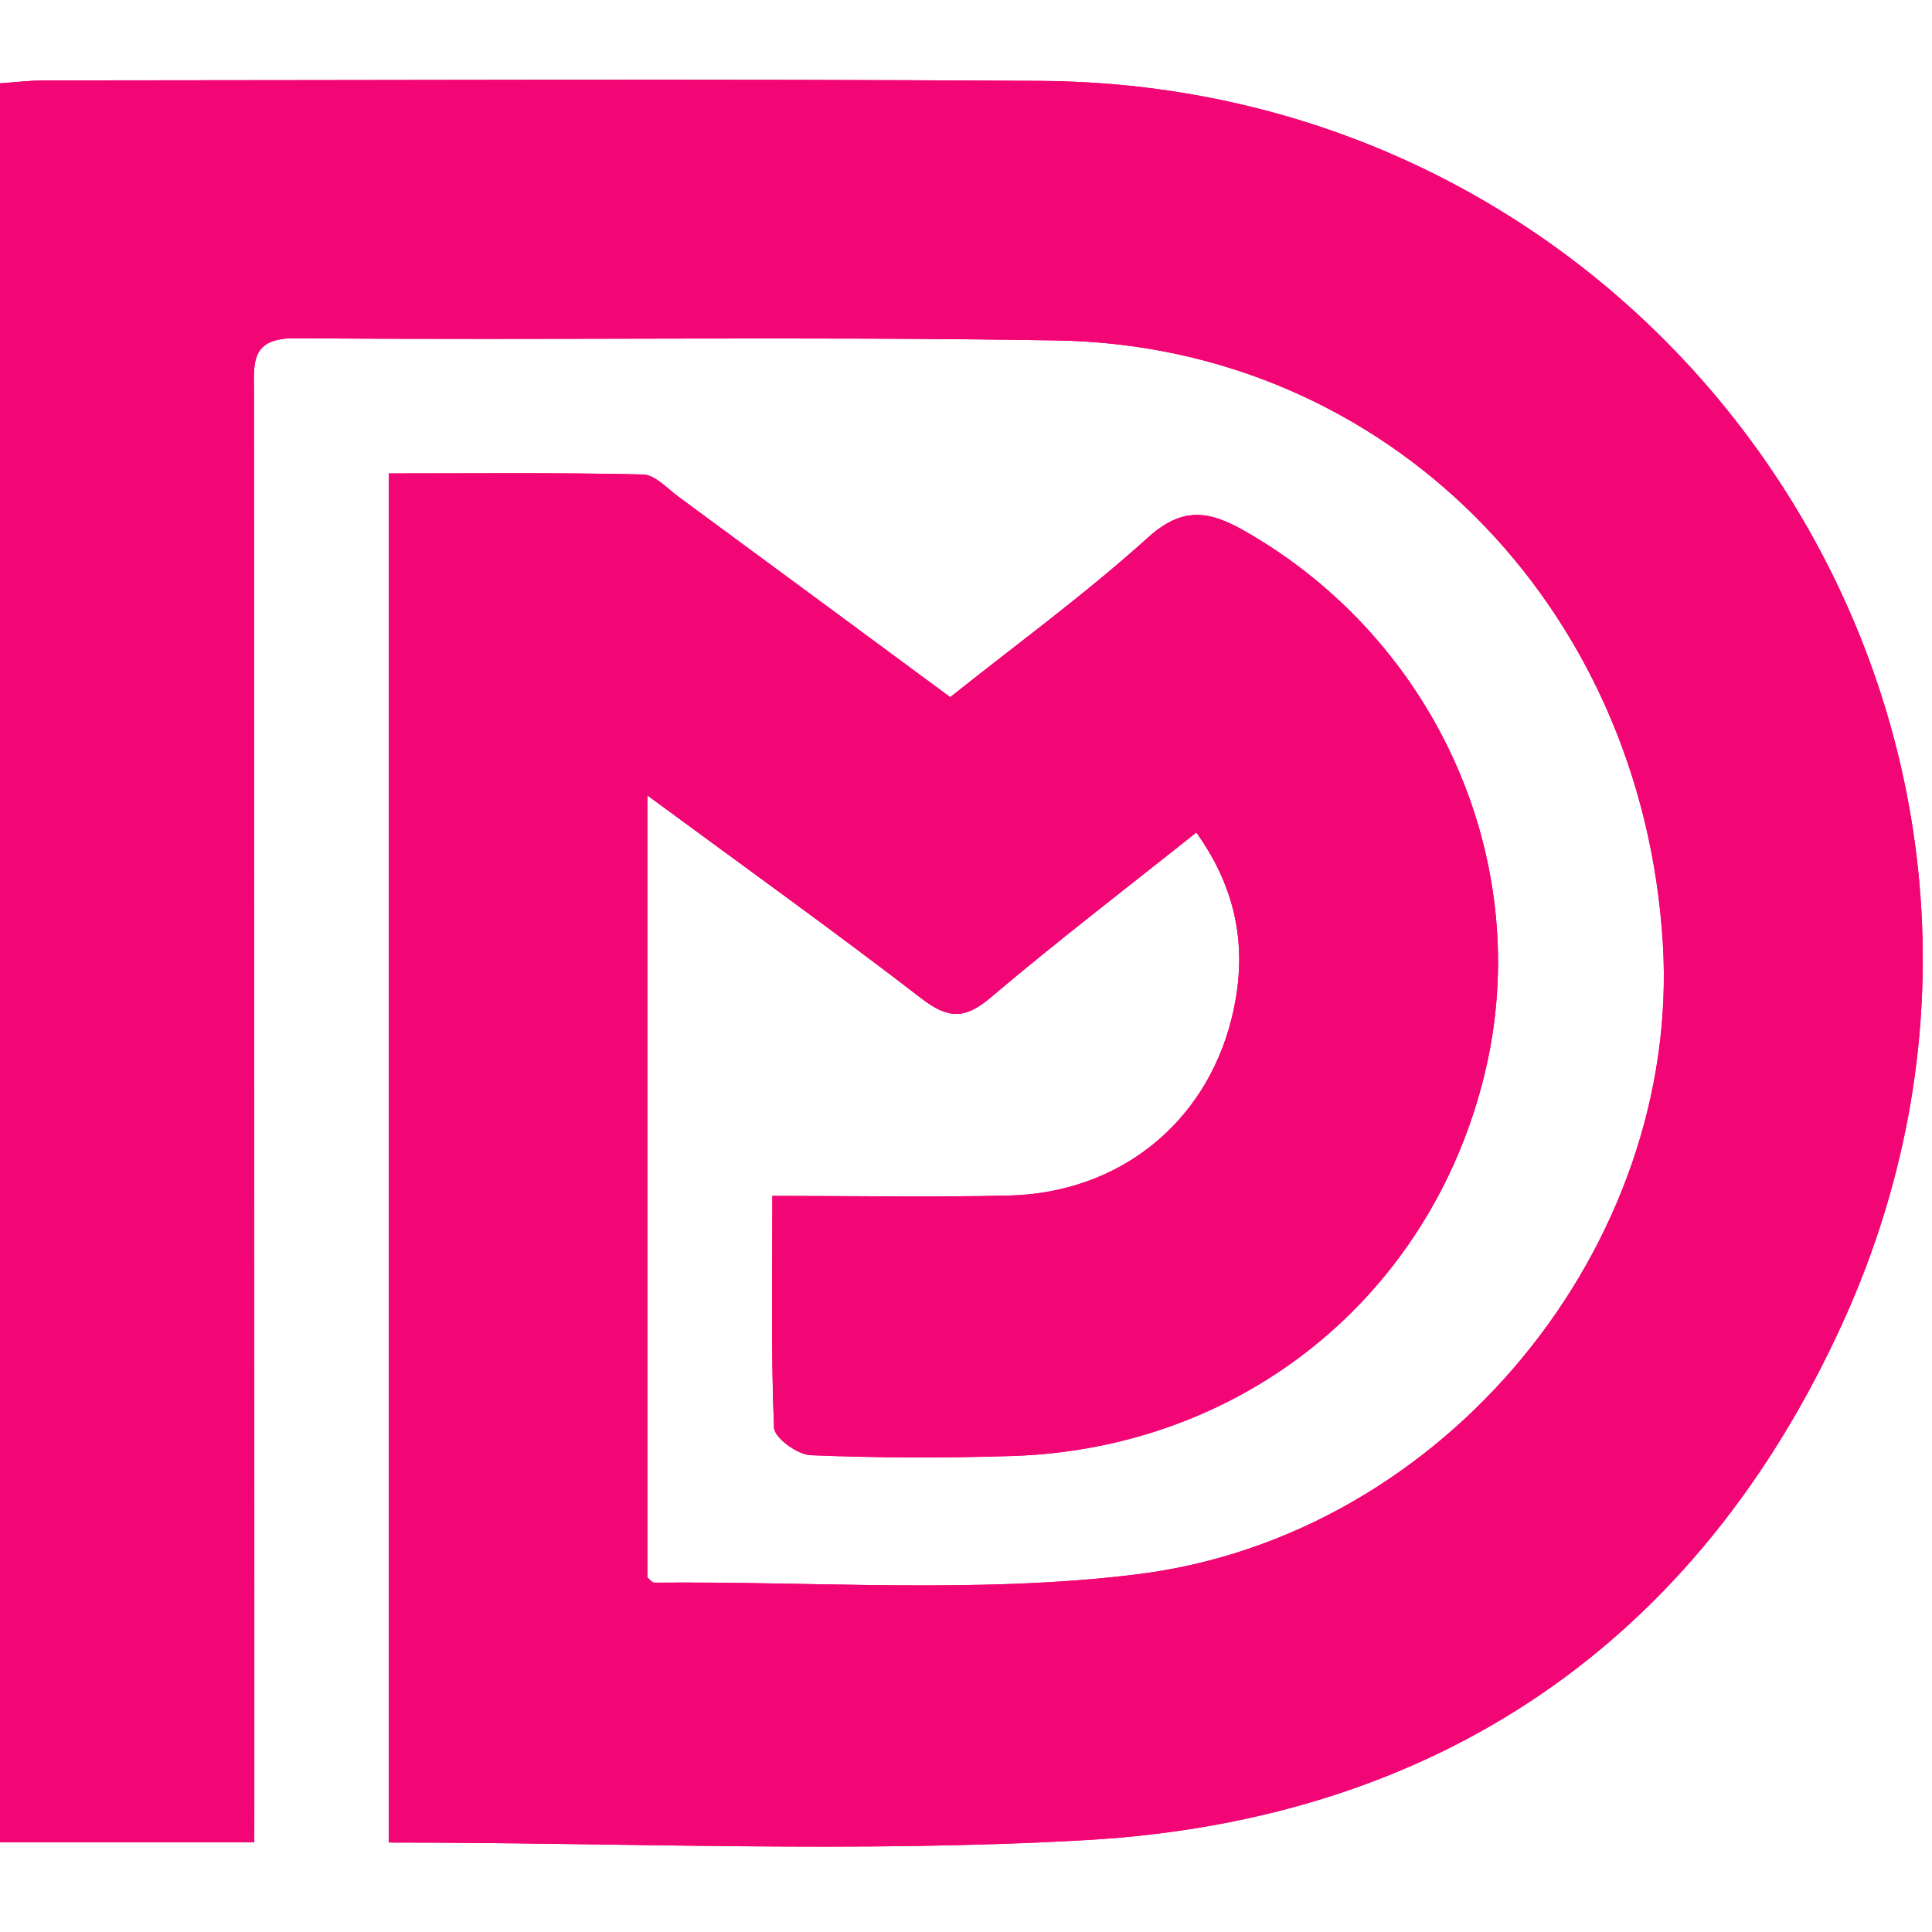
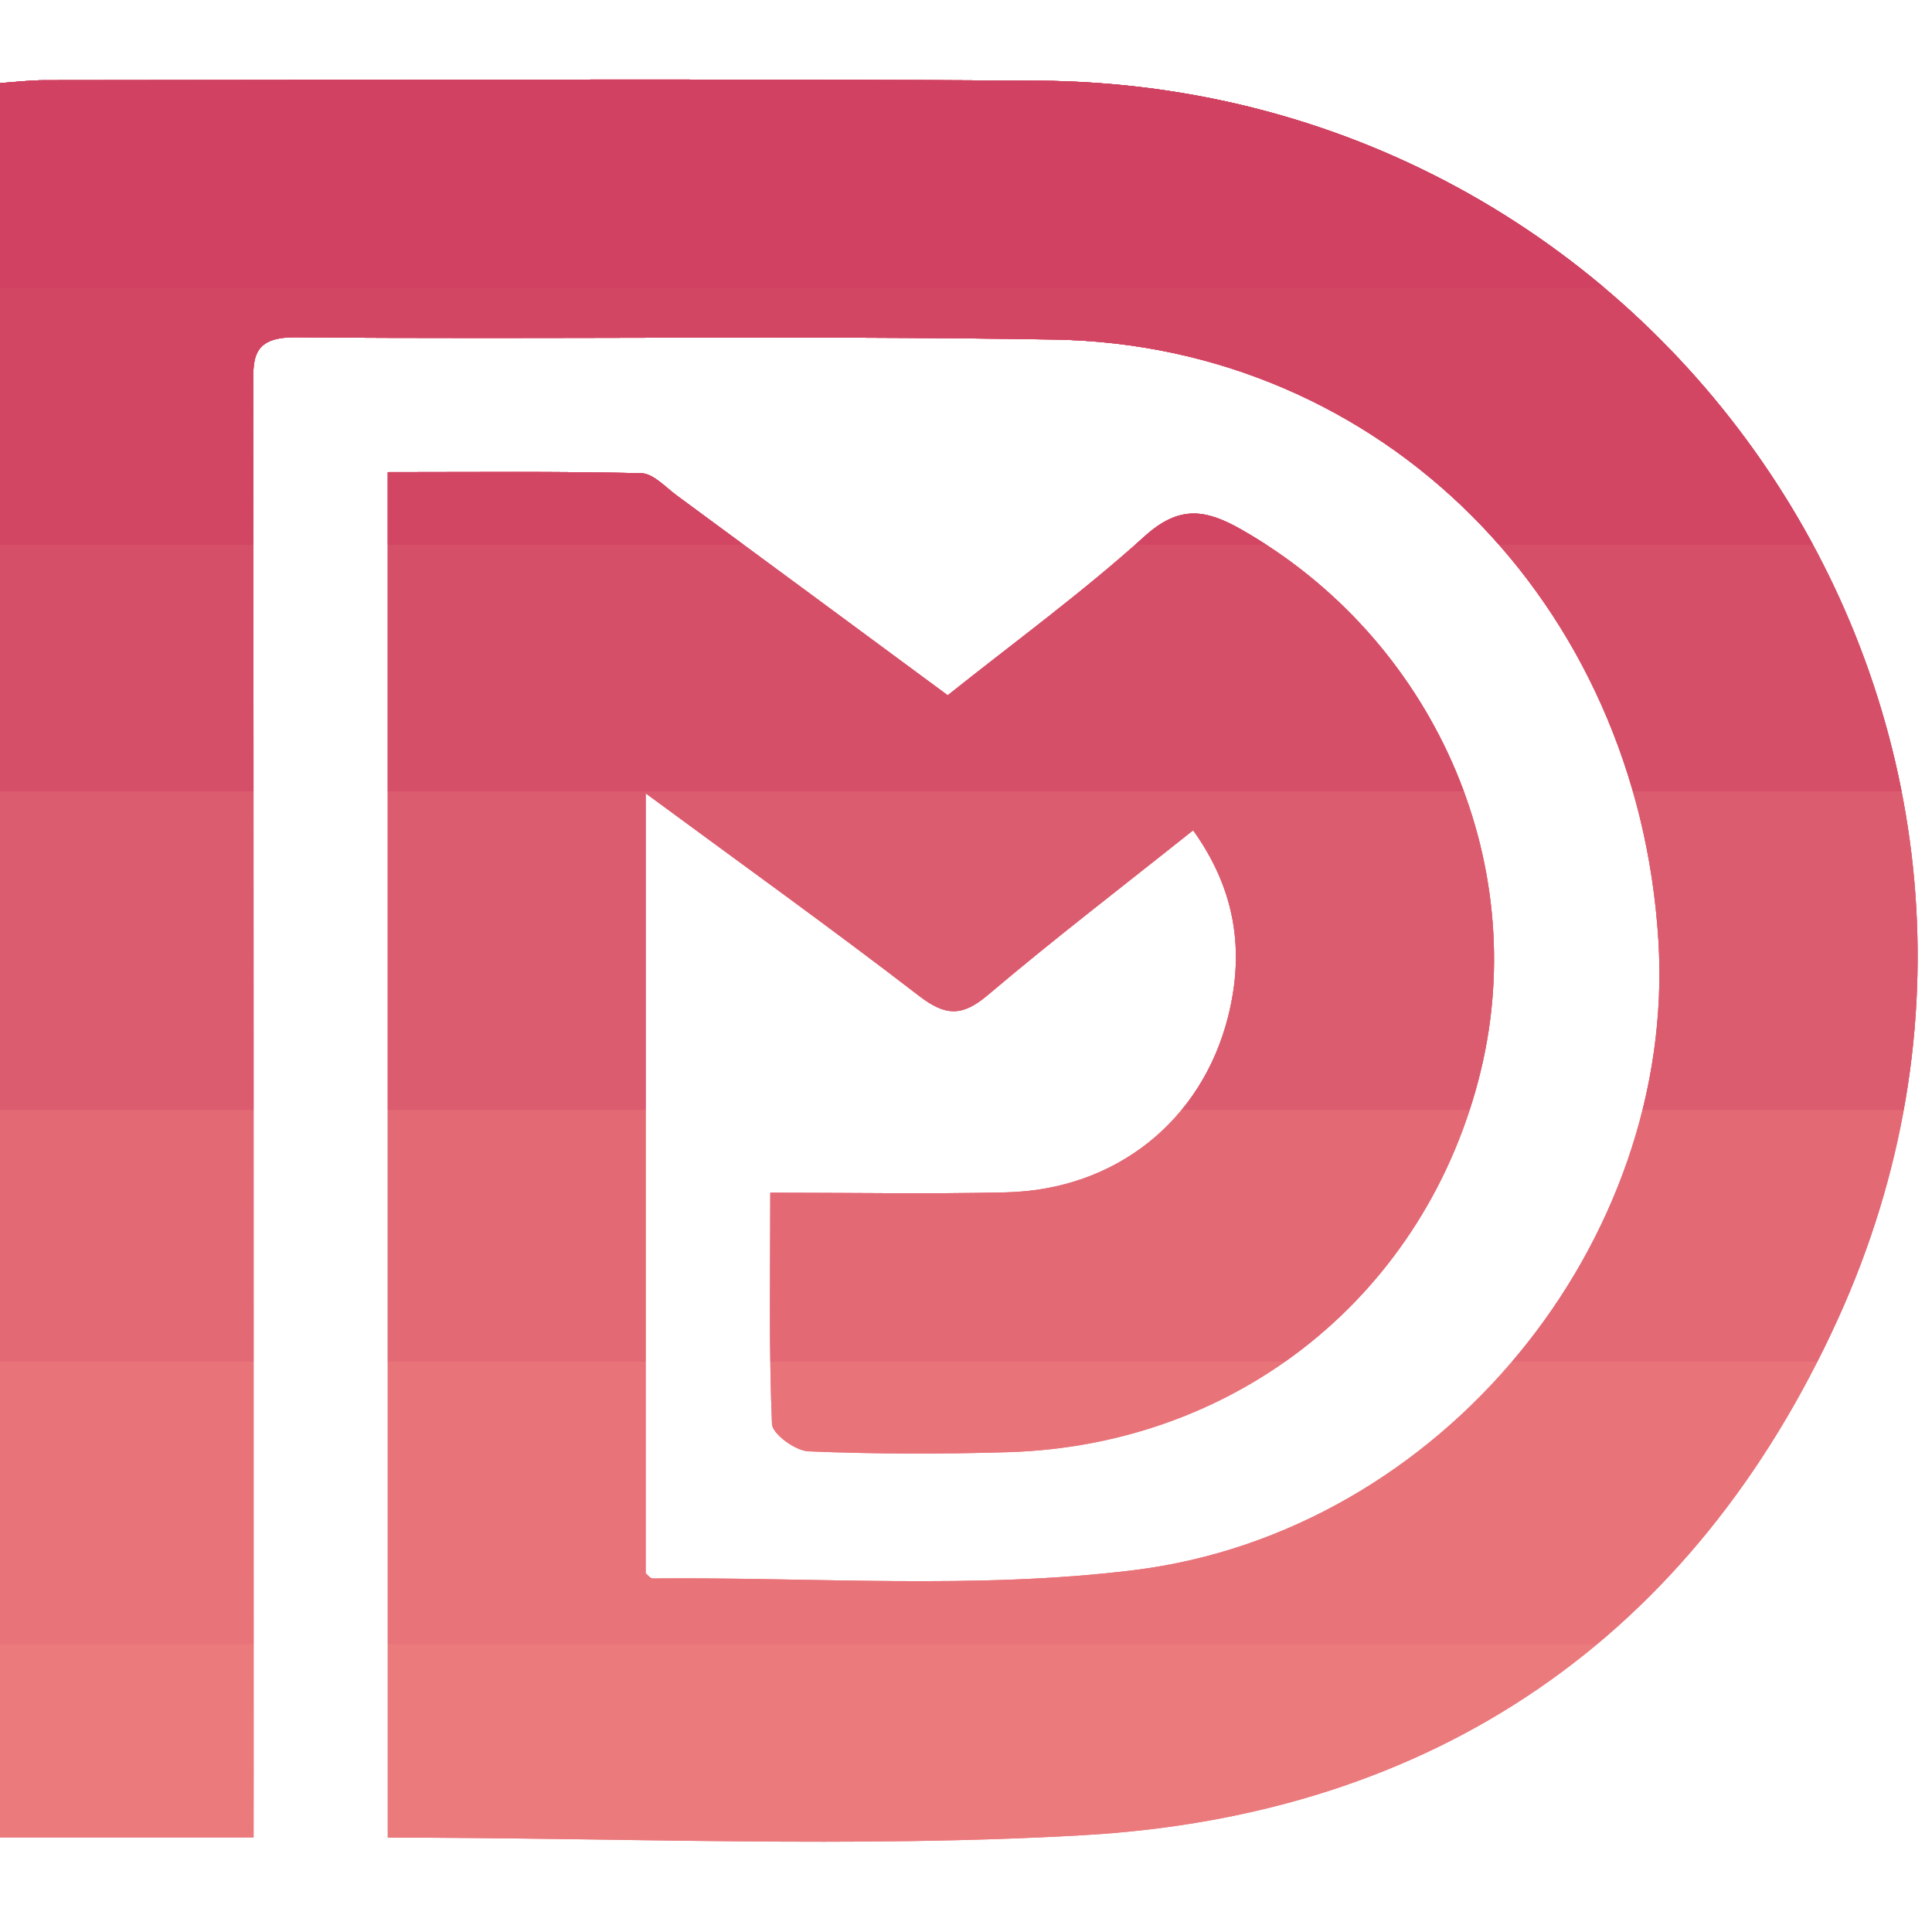
- <svg xmlns="http://www.w3.org/2000/svg" width="500" zoomAndPan="magnify" viewBox="0 0 375 375" height="500" preserveAspectRatio="xMidYMid meet" version="1.0">
+ <svg xmlns="http://www.w3.org/2000/svg" width="375" zoomAndPan="magnify" viewBox="0 0 281.25 281.25" height="375" preserveAspectRatio="xMidYMid meet" version="1.0">
  <defs>
-     <clipPath id="99c2d01824">
-       <path d="M 0 15.098 L 374 15.098 L 374 359 L 0 359 Z M 0 15.098 " clip-rule="nonzero" />
+     <filter x="0%" y="0%" width="100%" height="100%" id="99c5a9d52f">
+       <feColorMatrix values="0 0 0 0 1 0 0 0 0 1 0 0 0 0 1 0 0 0 1 0" color-interpolation-filters="sRGB" />
+     </filter>
+     <clipPath id="c757c4d2b6">
+       <path d="M 0 11.293 L 279.754 11.293 L 279.754 268.535 L 0 268.535 Z M 0 11.293 " clip-rule="nonzero" />
+     </clipPath>
+     <mask id="4e85e029ec">
+       <g filter="url(#99c5a9d52f)">
+         <rect x="-28.125" width="337.5" fill="#000000" y="-28.125" height="337.5" fill-opacity="0.1" />
+       </g>
+     </mask>
+     <clipPath id="15c0c42e8d">
+       <path d="M 0 0.293 L 279.754 0.293 L 279.754 228.363 L 0 228.363 Z M 0 0.293 " clip-rule="nonzero" />
+     </clipPath>
+     <clipPath id="7c9fb1e01b">
+       <rect x="0" width="280" y="0" height="258" />
+     </clipPath>
+     <mask id="8a6d1e4d76">
+       <g filter="url(#99c5a9d52f)">
+         <rect x="-28.125" width="337.5" fill="#000000" y="-28.125" height="337.5" fill-opacity="0.2" />
+       </g>
+     </mask>
+     <clipPath id="82a924e471">
+       <path d="M 0 0.293 L 279.754 0.293 L 279.754 187.223 L 0 187.223 Z M 0 0.293 " clip-rule="nonzero" />
+     </clipPath>
+     <clipPath id="5f50df3e82">
+       <rect x="0" width="280" y="0" height="258" />
+     </clipPath>
+     <mask id="31026c125a">
+       <g filter="url(#99c5a9d52f)">
+         <rect x="-28.125" width="337.5" fill="#000000" y="-28.125" height="337.5" fill-opacity="0.3" />
+       </g>
+     </mask>
+     <clipPath id="7b3f707d0e">
+       <path d="M 0 0.293 L 279.754 0.293 L 279.754 150.57 L 0 150.57 Z M 0 0.293 " clip-rule="nonzero" />
+     </clipPath>
+     <clipPath id="04c41e60d3">
+       <rect x="0" width="280" y="0" height="258" />
+     </clipPath>
+     <mask id="6843186802">
+       <g filter="url(#99c5a9d52f)">
+         <rect x="-28.125" width="337.5" fill="#000000" y="-28.125" height="337.5" fill-opacity="0.4" />
+       </g>
+     </mask>
+     <clipPath id="032a406250">
+       <path d="M 0 0.293 L 279.754 0.293 L 279.754 104.191 L 0 104.191 Z M 0 0.293 " clip-rule="nonzero" />
+     </clipPath>
+     <clipPath id="58c12e0e4f">
+       <rect x="0" width="280" y="0" height="258" />
+     </clipPath>
+     <mask id="e419167d0a">
+       <g filter="url(#99c5a9d52f)">
+         <rect x="-28.125" width="337.5" fill="#000000" y="-28.125" height="337.5" fill-opacity="0.5" />
+       </g>
+     </mask>
+     <clipPath id="40526a915d">
+       <path d="M 0 0.293 L 279.754 0.293 L 279.754 68.289 L 0 68.289 Z M 0 0.293 " clip-rule="nonzero" />
+     </clipPath>
+     <clipPath id="4ee2a1b1e4">
+       <rect x="0" width="280" y="0" height="258" />
+     </clipPath>
+     <mask id="6ed6b13f2e">
+       <g filter="url(#99c5a9d52f)">
+         <rect x="-28.125" width="337.5" fill="#000000" y="-28.125" height="337.5" fill-opacity="0.6" />
+       </g>
+     </mask>
+     <clipPath id="ee7e931a07">
+       <path d="M 0 0.293 L 279.754 0.293 L 279.754 30.887 L 0 30.887 Z M 0 0.293 " clip-rule="nonzero" />
+     </clipPath>
+     <clipPath id="2111fa8642">
+       <rect x="0" width="280" y="0" height="258" />
    </clipPath>
  </defs>
-   <g clip-path="url(#99c2d01824)">
-     <path fill="#f20574" d="M 49.355 357.586 C 32.16 357.586 16.457 357.586 0 357.586 C 0 243.914 0 130.496 0 16.172 C 2.844 15.98 5.797 15.609 8.746 15.609 C 73.141 15.59 137.547 15.281 201.941 15.703 C 326.371 16.52 409.102 143.555 357.719 256.633 C 329.496 318.719 279.133 353.246 210.879 357.156 C 166.152 359.711 121.156 357.633 75.469 357.633 C 75.469 269.117 75.469 180.742 75.469 91.891 C 91.715 91.891 108.262 91.711 124.785 92.094 C 127.141 92.148 129.508 94.812 131.742 96.453 C 149.168 109.27 166.562 122.125 184.438 135.316 C 197.438 124.953 210.688 115.297 222.785 104.363 C 229.484 98.32 234.578 99.078 241.535 103.031 C 278.836 124.262 298.094 167.398 288.188 208.363 C 277.746 251.566 241.207 281.227 196.328 282.613 C 183.336 283.016 170.309 282.988 157.328 282.453 C 154.789 282.348 150.316 279.078 150.238 277.125 C 149.637 262.652 149.914 248.148 149.914 232.121 C 165.758 232.121 180.797 232.406 195.828 232.055 C 217.078 231.547 233.918 218.191 239.035 197.758 C 242.156 185.266 240.613 173.328 232.203 161.586 C 218.582 172.449 205.148 182.719 192.266 193.637 C 187.254 197.891 183.996 197.766 178.863 193.809 C 161.746 180.629 144.184 168.039 125.656 154.391 C 125.656 205.805 125.656 255.965 125.656 306.191 C 126.07 306.508 126.547 307.195 127.027 307.195 C 158.258 306.898 189.832 309.391 220.629 305.586 C 280.707 298.164 326.305 241.5 322.762 183.129 C 318.758 117.297 268.949 67.148 205.168 66.082 C 155.957 65.262 106.719 66.074 57.488 65.645 C 48.559 65.566 49.289 70.367 49.297 76.191 C 49.363 165.973 49.355 255.762 49.363 345.543 C 49.355 349.242 49.355 352.91 49.355 357.586 Z M 49.355 357.586 " fill-opacity="1" fill-rule="nonzero" />
-     <path fill="#f20574" d="M 49.355 357.586 C 32.16 357.586 16.457 357.586 0 357.586 C 0 243.914 0 130.496 0 16.172 C 2.844 15.98 5.797 15.609 8.746 15.609 C 73.141 15.59 137.547 15.281 201.941 15.703 C 326.371 16.52 409.102 143.555 357.719 256.633 C 329.496 318.719 279.133 353.246 210.879 357.156 C 166.152 359.711 121.156 357.633 75.469 357.633 C 75.469 269.117 75.469 180.742 75.469 91.891 C 91.715 91.891 108.262 91.711 124.785 92.094 C 127.141 92.148 129.508 94.812 131.742 96.453 C 149.168 109.27 166.562 122.125 184.438 135.316 C 197.438 124.953 210.688 115.297 222.785 104.363 C 229.484 98.32 234.578 99.078 241.535 103.031 C 278.836 124.262 298.094 167.398 288.188 208.363 C 277.746 251.566 241.207 281.227 196.328 282.613 C 183.336 283.016 170.309 282.988 157.328 282.453 C 154.789 282.348 150.316 279.078 150.238 277.125 C 149.637 262.652 149.914 248.148 149.914 232.121 C 165.758 232.121 180.797 232.406 195.828 232.055 C 217.078 231.547 233.918 218.191 239.035 197.758 C 242.156 185.266 240.613 173.328 232.203 161.586 C 218.582 172.449 205.148 182.719 192.266 193.637 C 187.254 197.891 183.996 197.766 178.863 193.809 C 161.746 180.629 144.184 168.039 125.656 154.391 C 125.656 205.805 125.656 255.965 125.656 306.191 C 126.07 306.508 126.547 307.195 127.027 307.195 C 158.258 306.898 189.832 309.391 220.629 305.586 C 280.707 298.164 326.305 241.5 322.762 183.129 C 318.758 117.297 268.949 67.148 205.168 66.082 C 155.957 65.262 106.719 66.074 57.488 65.645 C 48.559 65.566 49.289 70.367 49.297 76.191 C 49.363 165.973 49.355 255.762 49.363 345.543 C 49.355 349.242 49.355 352.91 49.355 357.586 Z M 49.355 357.586 " fill-opacity="1" fill-rule="nonzero" />
+   <g clip-path="url(#c757c4d2b6)">
+     <path fill="#eb7a7d" d="M 36.918 267.477 C 24.055 267.477 12.309 267.477 0 267.477 C 0 182.449 0 97.613 0 12.098 C 2.129 11.953 4.336 11.676 6.543 11.676 C 54.711 11.66 102.887 11.43 151.055 11.746 C 244.129 12.355 306.012 107.379 267.574 191.961 C 246.465 238.402 208.793 264.23 157.738 267.156 C 124.281 269.066 90.625 267.512 56.449 267.512 C 56.449 201.301 56.449 135.195 56.449 68.734 C 68.602 68.734 80.98 68.602 93.34 68.887 C 95.102 68.926 96.871 70.922 98.543 72.148 C 111.578 81.734 124.59 91.352 137.961 101.219 C 147.684 93.465 157.594 86.242 166.645 78.062 C 171.656 73.543 175.465 74.109 180.668 77.066 C 208.57 92.949 222.977 125.215 215.566 155.855 C 207.754 188.172 180.426 210.359 146.855 211.395 C 137.137 211.695 127.391 211.676 117.684 211.277 C 115.781 211.199 112.438 208.75 112.379 207.289 C 111.93 196.465 112.137 185.617 112.137 173.629 C 123.988 173.629 135.238 173.84 146.48 173.578 C 162.375 173.199 174.973 163.207 178.801 147.926 C 181.133 138.578 179.98 129.648 173.688 120.867 C 163.5 128.992 153.453 136.676 143.816 144.84 C 140.066 148.023 137.629 147.93 133.789 144.969 C 120.988 135.113 107.852 125.695 93.992 115.484 C 93.992 153.941 93.992 191.465 93.992 229.031 C 94.301 229.27 94.656 229.785 95.016 229.785 C 118.379 229.562 141.996 231.426 165.031 228.578 C 209.969 223.027 244.078 180.645 241.426 136.98 C 238.434 87.738 201.176 50.227 153.465 49.43 C 116.656 48.816 79.828 49.426 43 49.102 C 36.32 49.043 36.867 52.637 36.875 56.992 C 36.926 124.148 36.918 191.312 36.926 258.469 C 36.918 261.234 36.918 263.98 36.918 267.477 Z M 36.918 267.477 " fill-opacity="1" fill-rule="nonzero" />
+     <path fill="#eb7a7d" d="M 36.918 267.477 C 24.055 267.477 12.309 267.477 0 267.477 C 0 182.449 0 97.613 0 12.098 C 2.129 11.953 4.336 11.676 6.543 11.676 C 54.711 11.66 102.887 11.43 151.055 11.746 C 244.129 12.355 306.012 107.379 267.574 191.961 C 246.465 238.402 208.793 264.23 157.738 267.156 C 124.281 269.066 90.625 267.512 56.449 267.512 C 56.449 201.301 56.449 135.195 56.449 68.734 C 68.602 68.734 80.98 68.602 93.34 68.887 C 95.102 68.926 96.871 70.922 98.543 72.148 C 111.578 81.734 124.59 91.352 137.961 101.219 C 147.684 93.465 157.594 86.242 166.645 78.062 C 171.656 73.543 175.465 74.109 180.668 77.066 C 208.57 92.949 222.977 125.215 215.566 155.855 C 207.754 188.172 180.426 210.359 146.855 211.395 C 137.137 211.695 127.391 211.676 117.684 211.277 C 115.781 211.199 112.438 208.75 112.379 207.289 C 111.93 196.465 112.137 185.617 112.137 173.629 C 123.988 173.629 135.238 173.84 146.48 173.578 C 162.375 173.199 174.973 163.207 178.801 147.926 C 181.133 138.578 179.98 129.648 173.688 120.867 C 163.5 128.992 153.453 136.676 143.816 144.84 C 140.066 148.023 137.629 147.93 133.789 144.969 C 120.988 135.113 107.852 125.695 93.992 115.484 C 93.992 153.941 93.992 191.465 93.992 229.031 C 94.301 229.27 94.656 229.785 95.016 229.785 C 118.379 229.562 141.996 231.426 165.031 228.578 C 209.969 223.027 244.078 180.645 241.426 136.98 C 238.434 87.738 201.176 50.227 153.465 49.43 C 116.656 48.816 79.828 49.426 43 49.102 C 36.32 49.043 36.867 52.637 36.875 56.992 C 36.926 124.148 36.918 191.312 36.926 258.469 C 36.918 261.234 36.918 263.98 36.918 267.477 Z M 36.918 267.477 " fill-opacity="1" fill-rule="nonzero" />
+   </g>
+   <g mask="url(#4e85e029ec)">
+     <g transform="matrix(1, 0, 0, 1, 0, 11)">
+       <g clip-path="url(#7c9fb1e01b)">
+         <g clip-path="url(#15c0c42e8d)">
+           <path fill="#ce3d60" d="M 36.918 256.477 C 24.055 256.477 12.309 256.477 0 256.477 C 0 171.449 0 86.613 0 1.098 C 2.129 0.953 4.336 0.676 6.543 0.676 C 54.711 0.66 102.887 0.43 151.055 0.746 C 244.129 1.355 306.012 96.379 267.574 180.961 C 246.465 227.402 208.793 253.23 157.738 256.156 C 124.281 258.066 90.625 256.512 56.449 256.512 C 56.449 190.301 56.449 124.195 56.449 57.734 C 68.602 57.734 80.98 57.602 93.34 57.887 C 95.102 57.926 96.871 59.922 98.543 61.148 C 111.578 70.734 124.59 80.352 137.961 90.219 C 147.684 82.465 157.594 75.242 166.645 67.062 C 171.656 62.543 175.465 63.109 180.668 66.066 C 208.57 81.949 222.977 114.215 215.566 144.855 C 207.754 177.172 180.426 199.359 146.855 200.395 C 137.137 200.695 127.391 200.676 117.684 200.277 C 115.781 200.199 112.438 197.75 112.379 196.289 C 111.93 185.465 112.137 174.617 112.137 162.629 C 123.988 162.629 135.238 162.84 146.48 162.578 C 162.375 162.199 174.973 152.207 178.801 136.926 C 181.133 127.578 179.98 118.648 173.688 109.867 C 163.5 117.992 153.453 125.676 143.816 133.84 C 140.066 137.023 137.629 136.93 133.789 133.969 C 120.988 124.113 107.852 114.695 93.992 104.484 C 93.992 142.941 93.992 180.465 93.992 218.031 C 94.301 218.27 94.656 218.785 95.016 218.785 C 118.379 218.562 141.996 220.426 165.031 217.578 C 209.969 212.027 244.078 169.645 241.426 125.98 C 238.434 76.738 201.176 39.227 153.465 38.43 C 116.656 37.816 79.828 38.426 43 38.102 C 36.32 38.043 36.867 41.637 36.875 45.992 C 36.926 113.148 36.918 180.312 36.926 247.469 C 36.918 250.234 36.918 252.98 36.918 256.477 Z M 36.918 256.477 " fill-opacity="1" fill-rule="nonzero" />
+           <path fill="#ce3d60" d="M 36.918 256.477 C 24.055 256.477 12.309 256.477 0 256.477 C 0 171.449 0 86.613 0 1.098 C 2.129 0.953 4.336 0.676 6.543 0.676 C 54.711 0.66 102.887 0.43 151.055 0.746 C 244.129 1.355 306.012 96.379 267.574 180.961 C 246.465 227.402 208.793 253.23 157.738 256.156 C 124.281 258.066 90.625 256.512 56.449 256.512 C 56.449 190.301 56.449 124.195 56.449 57.734 C 68.602 57.734 80.98 57.602 93.34 57.887 C 95.102 57.926 96.871 59.922 98.543 61.148 C 111.578 70.734 124.59 80.352 137.961 90.219 C 147.684 82.465 157.594 75.242 166.645 67.062 C 171.656 62.543 175.465 63.109 180.668 66.066 C 208.57 81.949 222.977 114.215 215.566 144.855 C 207.754 177.172 180.426 199.359 146.855 200.395 C 137.137 200.695 127.391 200.676 117.684 200.277 C 115.781 200.199 112.438 197.75 112.379 196.289 C 111.93 185.465 112.137 174.617 112.137 162.629 C 123.988 162.629 135.238 162.84 146.48 162.578 C 162.375 162.199 174.973 152.207 178.801 136.926 C 181.133 127.578 179.98 118.648 173.688 109.867 C 163.5 117.992 153.453 125.676 143.816 133.84 C 140.066 137.023 137.629 136.93 133.789 133.969 C 120.988 124.113 107.852 114.695 93.992 104.484 C 93.992 142.941 93.992 180.465 93.992 218.031 C 94.301 218.27 94.656 218.785 95.016 218.785 C 118.379 218.562 141.996 220.426 165.031 217.578 C 209.969 212.027 244.078 169.645 241.426 125.98 C 238.434 76.738 201.176 39.227 153.465 38.43 C 116.656 37.816 79.828 38.426 43 38.102 C 36.32 38.043 36.867 41.637 36.875 45.992 C 36.926 113.148 36.918 180.312 36.926 247.469 C 36.918 250.234 36.918 252.98 36.918 256.477 Z M 36.918 256.477 " fill-opacity="1" fill-rule="nonzero" />
+         </g>
+       </g>
+     </g>
+   </g>
+   <g mask="url(#8a6d1e4d76)">
+     <g transform="matrix(1, 0, 0, 1, 0, 11)">
+       <g clip-path="url(#5f50df3e82)">
+         <g clip-path="url(#82a924e471)">
+           <path fill="#ce3d60" d="M 36.918 256.477 C 24.055 256.477 12.309 256.477 0 256.477 C 0 171.449 0 86.613 0 1.098 C 2.129 0.953 4.336 0.676 6.543 0.676 C 54.711 0.66 102.887 0.43 151.055 0.746 C 244.129 1.355 306.012 96.379 267.574 180.961 C 246.465 227.402 208.793 253.23 157.738 256.156 C 124.281 258.066 90.625 256.512 56.449 256.512 C 56.449 190.301 56.449 124.195 56.449 57.734 C 68.602 57.734 80.98 57.602 93.34 57.887 C 95.102 57.926 96.871 59.922 98.543 61.148 C 111.578 70.734 124.59 80.352 137.961 90.219 C 147.684 82.465 157.594 75.242 166.645 67.062 C 171.656 62.543 175.465 63.109 180.668 66.066 C 208.57 81.949 222.977 114.215 215.566 144.855 C 207.754 177.172 180.426 199.359 146.855 200.395 C 137.137 200.695 127.391 200.676 117.684 200.277 C 115.781 200.199 112.438 197.75 112.379 196.289 C 111.93 185.465 112.137 174.617 112.137 162.629 C 123.988 162.629 135.238 162.84 146.48 162.578 C 162.375 162.199 174.973 152.207 178.801 136.926 C 181.133 127.578 179.98 118.648 173.688 109.867 C 163.5 117.992 153.453 125.676 143.816 133.84 C 140.066 137.023 137.629 136.93 133.789 133.969 C 120.988 124.113 107.852 114.695 93.992 104.484 C 93.992 142.941 93.992 180.465 93.992 218.031 C 94.301 218.27 94.656 218.785 95.016 218.785 C 118.379 218.562 141.996 220.426 165.031 217.578 C 209.969 212.027 244.078 169.645 241.426 125.98 C 238.434 76.738 201.176 39.227 153.465 38.43 C 116.656 37.816 79.828 38.426 43 38.102 C 36.32 38.043 36.867 41.637 36.875 45.992 C 36.926 113.148 36.918 180.312 36.926 247.469 C 36.918 250.234 36.918 252.98 36.918 256.477 Z M 36.918 256.477 " fill-opacity="1" fill-rule="nonzero" />
+           <path fill="#ce3d60" d="M 36.918 256.477 C 24.055 256.477 12.309 256.477 0 256.477 C 0 171.449 0 86.613 0 1.098 C 2.129 0.953 4.336 0.676 6.543 0.676 C 54.711 0.66 102.887 0.43 151.055 0.746 C 244.129 1.355 306.012 96.379 267.574 180.961 C 246.465 227.402 208.793 253.23 157.738 256.156 C 124.281 258.066 90.625 256.512 56.449 256.512 C 56.449 190.301 56.449 124.195 56.449 57.734 C 68.602 57.734 80.98 57.602 93.34 57.887 C 95.102 57.926 96.871 59.922 98.543 61.148 C 111.578 70.734 124.59 80.352 137.961 90.219 C 147.684 82.465 157.594 75.242 166.645 67.062 C 171.656 62.543 175.465 63.109 180.668 66.066 C 208.57 81.949 222.977 114.215 215.566 144.855 C 207.754 177.172 180.426 199.359 146.855 200.395 C 137.137 200.695 127.391 200.676 117.684 200.277 C 115.781 200.199 112.438 197.75 112.379 196.289 C 111.93 185.465 112.137 174.617 112.137 162.629 C 123.988 162.629 135.238 162.84 146.48 162.578 C 162.375 162.199 174.973 152.207 178.801 136.926 C 181.133 127.578 179.98 118.648 173.688 109.867 C 163.5 117.992 153.453 125.676 143.816 133.84 C 140.066 137.023 137.629 136.93 133.789 133.969 C 120.988 124.113 107.852 114.695 93.992 104.484 C 93.992 142.941 93.992 180.465 93.992 218.031 C 94.301 218.27 94.656 218.785 95.016 218.785 C 118.379 218.562 141.996 220.426 165.031 217.578 C 209.969 212.027 244.078 169.645 241.426 125.98 C 238.434 76.738 201.176 39.227 153.465 38.43 C 116.656 37.816 79.828 38.426 43 38.102 C 36.32 38.043 36.867 41.637 36.875 45.992 C 36.926 113.148 36.918 180.312 36.926 247.469 C 36.918 250.234 36.918 252.98 36.918 256.477 Z M 36.918 256.477 " fill-opacity="1" fill-rule="nonzero" />
+         </g>
+       </g>
+     </g>
+   </g>
+   <g mask="url(#31026c125a)">
+     <g transform="matrix(1, 0, 0, 1, 0, 11)">
+       <g clip-path="url(#04c41e60d3)">
+         <g clip-path="url(#7b3f707d0e)">
+           <path fill="#ce3d60" d="M 36.918 256.477 C 24.055 256.477 12.309 256.477 0 256.477 C 0 171.449 0 86.613 0 1.098 C 2.129 0.953 4.336 0.676 6.543 0.676 C 54.711 0.66 102.887 0.43 151.055 0.746 C 244.129 1.355 306.012 96.379 267.574 180.961 C 246.465 227.402 208.793 253.23 157.738 256.156 C 124.281 258.066 90.625 256.512 56.449 256.512 C 56.449 190.301 56.449 124.195 56.449 57.734 C 68.602 57.734 80.98 57.602 93.34 57.887 C 95.102 57.926 96.871 59.922 98.543 61.148 C 111.578 70.734 124.59 80.352 137.961 90.219 C 147.684 82.465 157.594 75.242 166.645 67.062 C 171.656 62.543 175.465 63.109 180.668 66.066 C 208.57 81.949 222.977 114.215 215.566 144.855 C 207.754 177.172 180.426 199.359 146.855 200.395 C 137.137 200.695 127.391 200.676 117.684 200.277 C 115.781 200.199 112.438 197.75 112.379 196.289 C 111.93 185.465 112.137 174.617 112.137 162.629 C 123.988 162.629 135.238 162.84 146.48 162.578 C 162.375 162.199 174.973 152.207 178.801 136.926 C 181.133 127.578 179.98 118.648 173.688 109.867 C 163.5 117.992 153.453 125.676 143.816 133.84 C 140.066 137.023 137.629 136.93 133.789 133.969 C 120.988 124.113 107.852 114.695 93.992 104.484 C 93.992 142.941 93.992 180.465 93.992 218.031 C 94.301 218.27 94.656 218.785 95.016 218.785 C 118.379 218.562 141.996 220.426 165.031 217.578 C 209.969 212.027 244.078 169.645 241.426 125.98 C 238.434 76.738 201.176 39.227 153.465 38.43 C 116.656 37.816 79.828 38.426 43 38.102 C 36.32 38.043 36.867 41.637 36.875 45.992 C 36.926 113.148 36.918 180.312 36.926 247.469 C 36.918 250.234 36.918 252.98 36.918 256.477 Z M 36.918 256.477 " fill-opacity="1" fill-rule="nonzero" />
+           <path fill="#ce3d60" d="M 36.918 256.477 C 24.055 256.477 12.309 256.477 0 256.477 C 0 171.449 0 86.613 0 1.098 C 2.129 0.953 4.336 0.676 6.543 0.676 C 54.711 0.66 102.887 0.43 151.055 0.746 C 244.129 1.355 306.012 96.379 267.574 180.961 C 246.465 227.402 208.793 253.23 157.738 256.156 C 124.281 258.066 90.625 256.512 56.449 256.512 C 56.449 190.301 56.449 124.195 56.449 57.734 C 68.602 57.734 80.98 57.602 93.34 57.887 C 95.102 57.926 96.871 59.922 98.543 61.148 C 111.578 70.734 124.59 80.352 137.961 90.219 C 147.684 82.465 157.594 75.242 166.645 67.062 C 171.656 62.543 175.465 63.109 180.668 66.066 C 208.57 81.949 222.977 114.215 215.566 144.855 C 207.754 177.172 180.426 199.359 146.855 200.395 C 137.137 200.695 127.391 200.676 117.684 200.277 C 115.781 200.199 112.438 197.75 112.379 196.289 C 111.93 185.465 112.137 174.617 112.137 162.629 C 123.988 162.629 135.238 162.84 146.48 162.578 C 162.375 162.199 174.973 152.207 178.801 136.926 C 181.133 127.578 179.98 118.648 173.688 109.867 C 163.5 117.992 153.453 125.676 143.816 133.84 C 140.066 137.023 137.629 136.93 133.789 133.969 C 120.988 124.113 107.852 114.695 93.992 104.484 C 93.992 142.941 93.992 180.465 93.992 218.031 C 94.301 218.27 94.656 218.785 95.016 218.785 C 118.379 218.562 141.996 220.426 165.031 217.578 C 209.969 212.027 244.078 169.645 241.426 125.98 C 238.434 76.738 201.176 39.227 153.465 38.43 C 116.656 37.816 79.828 38.426 43 38.102 C 36.32 38.043 36.867 41.637 36.875 45.992 C 36.926 113.148 36.918 180.312 36.926 247.469 C 36.918 250.234 36.918 252.98 36.918 256.477 Z M 36.918 256.477 " fill-opacity="1" fill-rule="nonzero" />
+         </g>
+       </g>
+     </g>
+   </g>
+   <g mask="url(#6843186802)">
+     <g transform="matrix(1, 0, 0, 1, 0, 11)">
+       <g clip-path="url(#58c12e0e4f)">
+         <g clip-path="url(#032a406250)">
+           <path fill="#ce3d60" d="M 36.918 256.477 C 24.055 256.477 12.309 256.477 0 256.477 C 0 171.449 0 86.613 0 1.098 C 2.129 0.953 4.336 0.676 6.543 0.676 C 54.711 0.66 102.887 0.43 151.055 0.746 C 244.129 1.355 306.012 96.379 267.574 180.961 C 246.465 227.402 208.793 253.23 157.738 256.156 C 124.281 258.066 90.625 256.512 56.449 256.512 C 56.449 190.301 56.449 124.195 56.449 57.734 C 68.602 57.734 80.98 57.602 93.34 57.887 C 95.102 57.926 96.871 59.922 98.543 61.148 C 111.578 70.734 124.59 80.352 137.961 90.219 C 147.684 82.465 157.594 75.242 166.645 67.062 C 171.656 62.543 175.465 63.109 180.668 66.066 C 208.57 81.949 222.977 114.215 215.566 144.855 C 207.754 177.172 180.426 199.359 146.855 200.395 C 137.137 200.695 127.391 200.676 117.684 200.277 C 115.781 200.199 112.438 197.75 112.379 196.289 C 111.93 185.465 112.137 174.617 112.137 162.629 C 123.988 162.629 135.238 162.84 146.48 162.578 C 162.375 162.199 174.973 152.207 178.801 136.926 C 181.133 127.578 179.98 118.648 173.688 109.867 C 163.5 117.992 153.453 125.676 143.816 133.84 C 140.066 137.023 137.629 136.93 133.789 133.969 C 120.988 124.113 107.852 114.695 93.992 104.484 C 93.992 142.941 93.992 180.465 93.992 218.031 C 94.301 218.27 94.656 218.785 95.016 218.785 C 118.379 218.562 141.996 220.426 165.031 217.578 C 209.969 212.027 244.078 169.645 241.426 125.98 C 238.434 76.738 201.176 39.227 153.465 38.43 C 116.656 37.816 79.828 38.426 43 38.102 C 36.32 38.043 36.867 41.637 36.875 45.992 C 36.926 113.148 36.918 180.312 36.926 247.469 C 36.918 250.234 36.918 252.98 36.918 256.477 Z M 36.918 256.477 " fill-opacity="1" fill-rule="nonzero" />
+           <path fill="#ce3d60" d="M 36.918 256.477 C 24.055 256.477 12.309 256.477 0 256.477 C 0 171.449 0 86.613 0 1.098 C 2.129 0.953 4.336 0.676 6.543 0.676 C 54.711 0.66 102.887 0.43 151.055 0.746 C 244.129 1.355 306.012 96.379 267.574 180.961 C 246.465 227.402 208.793 253.23 157.738 256.156 C 124.281 258.066 90.625 256.512 56.449 256.512 C 56.449 190.301 56.449 124.195 56.449 57.734 C 68.602 57.734 80.98 57.602 93.34 57.887 C 95.102 57.926 96.871 59.922 98.543 61.148 C 111.578 70.734 124.59 80.352 137.961 90.219 C 147.684 82.465 157.594 75.242 166.645 67.062 C 171.656 62.543 175.465 63.109 180.668 66.066 C 208.57 81.949 222.977 114.215 215.566 144.855 C 207.754 177.172 180.426 199.359 146.855 200.395 C 137.137 200.695 127.391 200.676 117.684 200.277 C 115.781 200.199 112.438 197.75 112.379 196.289 C 111.93 185.465 112.137 174.617 112.137 162.629 C 123.988 162.629 135.238 162.84 146.48 162.578 C 162.375 162.199 174.973 152.207 178.801 136.926 C 181.133 127.578 179.98 118.648 173.688 109.867 C 163.5 117.992 153.453 125.676 143.816 133.84 C 140.066 137.023 137.629 136.93 133.789 133.969 C 120.988 124.113 107.852 114.695 93.992 104.484 C 93.992 142.941 93.992 180.465 93.992 218.031 C 94.301 218.27 94.656 218.785 95.016 218.785 C 118.379 218.562 141.996 220.426 165.031 217.578 C 209.969 212.027 244.078 169.645 241.426 125.98 C 238.434 76.738 201.176 39.227 153.465 38.43 C 116.656 37.816 79.828 38.426 43 38.102 C 36.32 38.043 36.867 41.637 36.875 45.992 C 36.926 113.148 36.918 180.312 36.926 247.469 C 36.918 250.234 36.918 252.98 36.918 256.477 Z M 36.918 256.477 " fill-opacity="1" fill-rule="nonzero" />
+         </g>
+       </g>
+     </g>
+   </g>
+   <g mask="url(#e419167d0a)">
+     <g transform="matrix(1, 0, 0, 1, 0, 11)">
+       <g clip-path="url(#4ee2a1b1e4)">
+         <g clip-path="url(#40526a915d)">
+           <path fill="#ce3d60" d="M 36.918 256.477 C 24.055 256.477 12.309 256.477 0 256.477 C 0 171.449 0 86.613 0 1.098 C 2.129 0.953 4.336 0.676 6.543 0.676 C 54.711 0.66 102.887 0.43 151.055 0.746 C 244.129 1.355 306.012 96.379 267.574 180.961 C 246.465 227.402 208.793 253.23 157.738 256.156 C 124.281 258.066 90.625 256.512 56.449 256.512 C 56.449 190.301 56.449 124.195 56.449 57.734 C 68.602 57.734 80.98 57.602 93.34 57.887 C 95.102 57.926 96.871 59.922 98.543 61.148 C 111.578 70.734 124.59 80.352 137.961 90.219 C 147.684 82.465 157.594 75.242 166.645 67.062 C 171.656 62.543 175.465 63.109 180.668 66.066 C 208.57 81.949 222.977 114.215 215.566 144.855 C 207.754 177.172 180.426 199.359 146.855 200.395 C 137.137 200.695 127.391 200.676 117.684 200.277 C 115.781 200.199 112.438 197.75 112.379 196.289 C 111.93 185.465 112.137 174.617 112.137 162.629 C 123.988 162.629 135.238 162.84 146.48 162.578 C 162.375 162.199 174.973 152.207 178.801 136.926 C 181.133 127.578 179.98 118.648 173.688 109.867 C 163.5 117.992 153.453 125.676 143.816 133.84 C 140.066 137.023 137.629 136.93 133.789 133.969 C 120.988 124.113 107.852 114.695 93.992 104.484 C 93.992 142.941 93.992 180.465 93.992 218.031 C 94.301 218.27 94.656 218.785 95.016 218.785 C 118.379 218.562 141.996 220.426 165.031 217.578 C 209.969 212.027 244.078 169.645 241.426 125.98 C 238.434 76.738 201.176 39.227 153.465 38.43 C 116.656 37.816 79.828 38.426 43 38.102 C 36.32 38.043 36.867 41.637 36.875 45.992 C 36.926 113.148 36.918 180.312 36.926 247.469 C 36.918 250.234 36.918 252.98 36.918 256.477 Z M 36.918 256.477 " fill-opacity="1" fill-rule="nonzero" />
+           <path fill="#ce3d60" d="M 36.918 256.477 C 24.055 256.477 12.309 256.477 0 256.477 C 0 171.449 0 86.613 0 1.098 C 2.129 0.953 4.336 0.676 6.543 0.676 C 54.711 0.66 102.887 0.43 151.055 0.746 C 244.129 1.355 306.012 96.379 267.574 180.961 C 246.465 227.402 208.793 253.23 157.738 256.156 C 124.281 258.066 90.625 256.512 56.449 256.512 C 56.449 190.301 56.449 124.195 56.449 57.734 C 68.602 57.734 80.98 57.602 93.34 57.887 C 95.102 57.926 96.871 59.922 98.543 61.148 C 111.578 70.734 124.59 80.352 137.961 90.219 C 147.684 82.465 157.594 75.242 166.645 67.062 C 171.656 62.543 175.465 63.109 180.668 66.066 C 208.57 81.949 222.977 114.215 215.566 144.855 C 207.754 177.172 180.426 199.359 146.855 200.395 C 137.137 200.695 127.391 200.676 117.684 200.277 C 115.781 200.199 112.438 197.75 112.379 196.289 C 111.93 185.465 112.137 174.617 112.137 162.629 C 123.988 162.629 135.238 162.84 146.48 162.578 C 162.375 162.199 174.973 152.207 178.801 136.926 C 181.133 127.578 179.98 118.648 173.688 109.867 C 163.5 117.992 153.453 125.676 143.816 133.84 C 140.066 137.023 137.629 136.93 133.789 133.969 C 120.988 124.113 107.852 114.695 93.992 104.484 C 93.992 142.941 93.992 180.465 93.992 218.031 C 94.301 218.27 94.656 218.785 95.016 218.785 C 118.379 218.562 141.996 220.426 165.031 217.578 C 209.969 212.027 244.078 169.645 241.426 125.98 C 238.434 76.738 201.176 39.227 153.465 38.43 C 116.656 37.816 79.828 38.426 43 38.102 C 36.32 38.043 36.867 41.637 36.875 45.992 C 36.926 113.148 36.918 180.312 36.926 247.469 C 36.918 250.234 36.918 252.98 36.918 256.477 Z M 36.918 256.477 " fill-opacity="1" fill-rule="nonzero" />
+         </g>
+       </g>
+     </g>
+   </g>
+   <g mask="url(#6ed6b13f2e)">
+     <g transform="matrix(1, 0, 0, 1, 0, 11)">
+       <g clip-path="url(#2111fa8642)">
+         <g clip-path="url(#ee7e931a07)">
+           <path fill="#ce3d60" d="M 36.918 256.477 C 24.055 256.477 12.309 256.477 0 256.477 C 0 171.449 0 86.613 0 1.098 C 2.129 0.953 4.336 0.676 6.543 0.676 C 54.711 0.66 102.887 0.43 151.055 0.746 C 244.129 1.355 306.012 96.379 267.574 180.961 C 246.465 227.402 208.793 253.23 157.738 256.156 C 124.281 258.066 90.625 256.512 56.449 256.512 C 56.449 190.301 56.449 124.195 56.449 57.734 C 68.602 57.734 80.98 57.602 93.34 57.887 C 95.102 57.926 96.871 59.922 98.543 61.148 C 111.578 70.734 124.59 80.352 137.961 90.219 C 147.684 82.465 157.594 75.242 166.645 67.062 C 171.656 62.543 175.465 63.109 180.668 66.066 C 208.57 81.949 222.977 114.215 215.566 144.855 C 207.754 177.172 180.426 199.359 146.855 200.395 C 137.137 200.695 127.391 200.676 117.684 200.277 C 115.781 200.199 112.438 197.75 112.379 196.289 C 111.93 185.465 112.137 174.617 112.137 162.629 C 123.988 162.629 135.238 162.84 146.48 162.578 C 162.375 162.199 174.973 152.207 178.801 136.926 C 181.133 127.578 179.98 118.648 173.688 109.867 C 163.5 117.992 153.453 125.676 143.816 133.84 C 140.066 137.023 137.629 136.93 133.789 133.969 C 120.988 124.113 107.852 114.695 93.992 104.484 C 93.992 142.941 93.992 180.465 93.992 218.031 C 94.301 218.27 94.656 218.785 95.016 218.785 C 118.379 218.562 141.996 220.426 165.031 217.578 C 209.969 212.027 244.078 169.645 241.426 125.98 C 238.434 76.738 201.176 39.227 153.465 38.43 C 116.656 37.816 79.828 38.426 43 38.102 C 36.32 38.043 36.867 41.637 36.875 45.992 C 36.926 113.148 36.918 180.312 36.926 247.469 C 36.918 250.234 36.918 252.98 36.918 256.477 Z M 36.918 256.477 " fill-opacity="1" fill-rule="nonzero" />
+           <path fill="#ce3d60" d="M 36.918 256.477 C 24.055 256.477 12.309 256.477 0 256.477 C 0 171.449 0 86.613 0 1.098 C 2.129 0.953 4.336 0.676 6.543 0.676 C 54.711 0.66 102.887 0.43 151.055 0.746 C 244.129 1.355 306.012 96.379 267.574 180.961 C 246.465 227.402 208.793 253.23 157.738 256.156 C 124.281 258.066 90.625 256.512 56.449 256.512 C 56.449 190.301 56.449 124.195 56.449 57.734 C 68.602 57.734 80.98 57.602 93.34 57.887 C 95.102 57.926 96.871 59.922 98.543 61.148 C 111.578 70.734 124.59 80.352 137.961 90.219 C 147.684 82.465 157.594 75.242 166.645 67.062 C 171.656 62.543 175.465 63.109 180.668 66.066 C 208.57 81.949 222.977 114.215 215.566 144.855 C 207.754 177.172 180.426 199.359 146.855 200.395 C 137.137 200.695 127.391 200.676 117.684 200.277 C 115.781 200.199 112.438 197.75 112.379 196.289 C 111.93 185.465 112.137 174.617 112.137 162.629 C 123.988 162.629 135.238 162.84 146.48 162.578 C 162.375 162.199 174.973 152.207 178.801 136.926 C 181.133 127.578 179.98 118.648 173.688 109.867 C 163.5 117.992 153.453 125.676 143.816 133.84 C 140.066 137.023 137.629 136.93 133.789 133.969 C 120.988 124.113 107.852 114.695 93.992 104.484 C 93.992 142.941 93.992 180.465 93.992 218.031 C 94.301 218.27 94.656 218.785 95.016 218.785 C 118.379 218.562 141.996 220.426 165.031 217.578 C 209.969 212.027 244.078 169.645 241.426 125.98 C 238.434 76.738 201.176 39.227 153.465 38.43 C 116.656 37.816 79.828 38.426 43 38.102 C 36.32 38.043 36.867 41.637 36.875 45.992 C 36.926 113.148 36.918 180.312 36.926 247.469 C 36.918 250.234 36.918 252.98 36.918 256.477 Z M 36.918 256.477 " fill-opacity="1" fill-rule="nonzero" />
+         </g>
+       </g>
+     </g>
  </g>
</svg>
